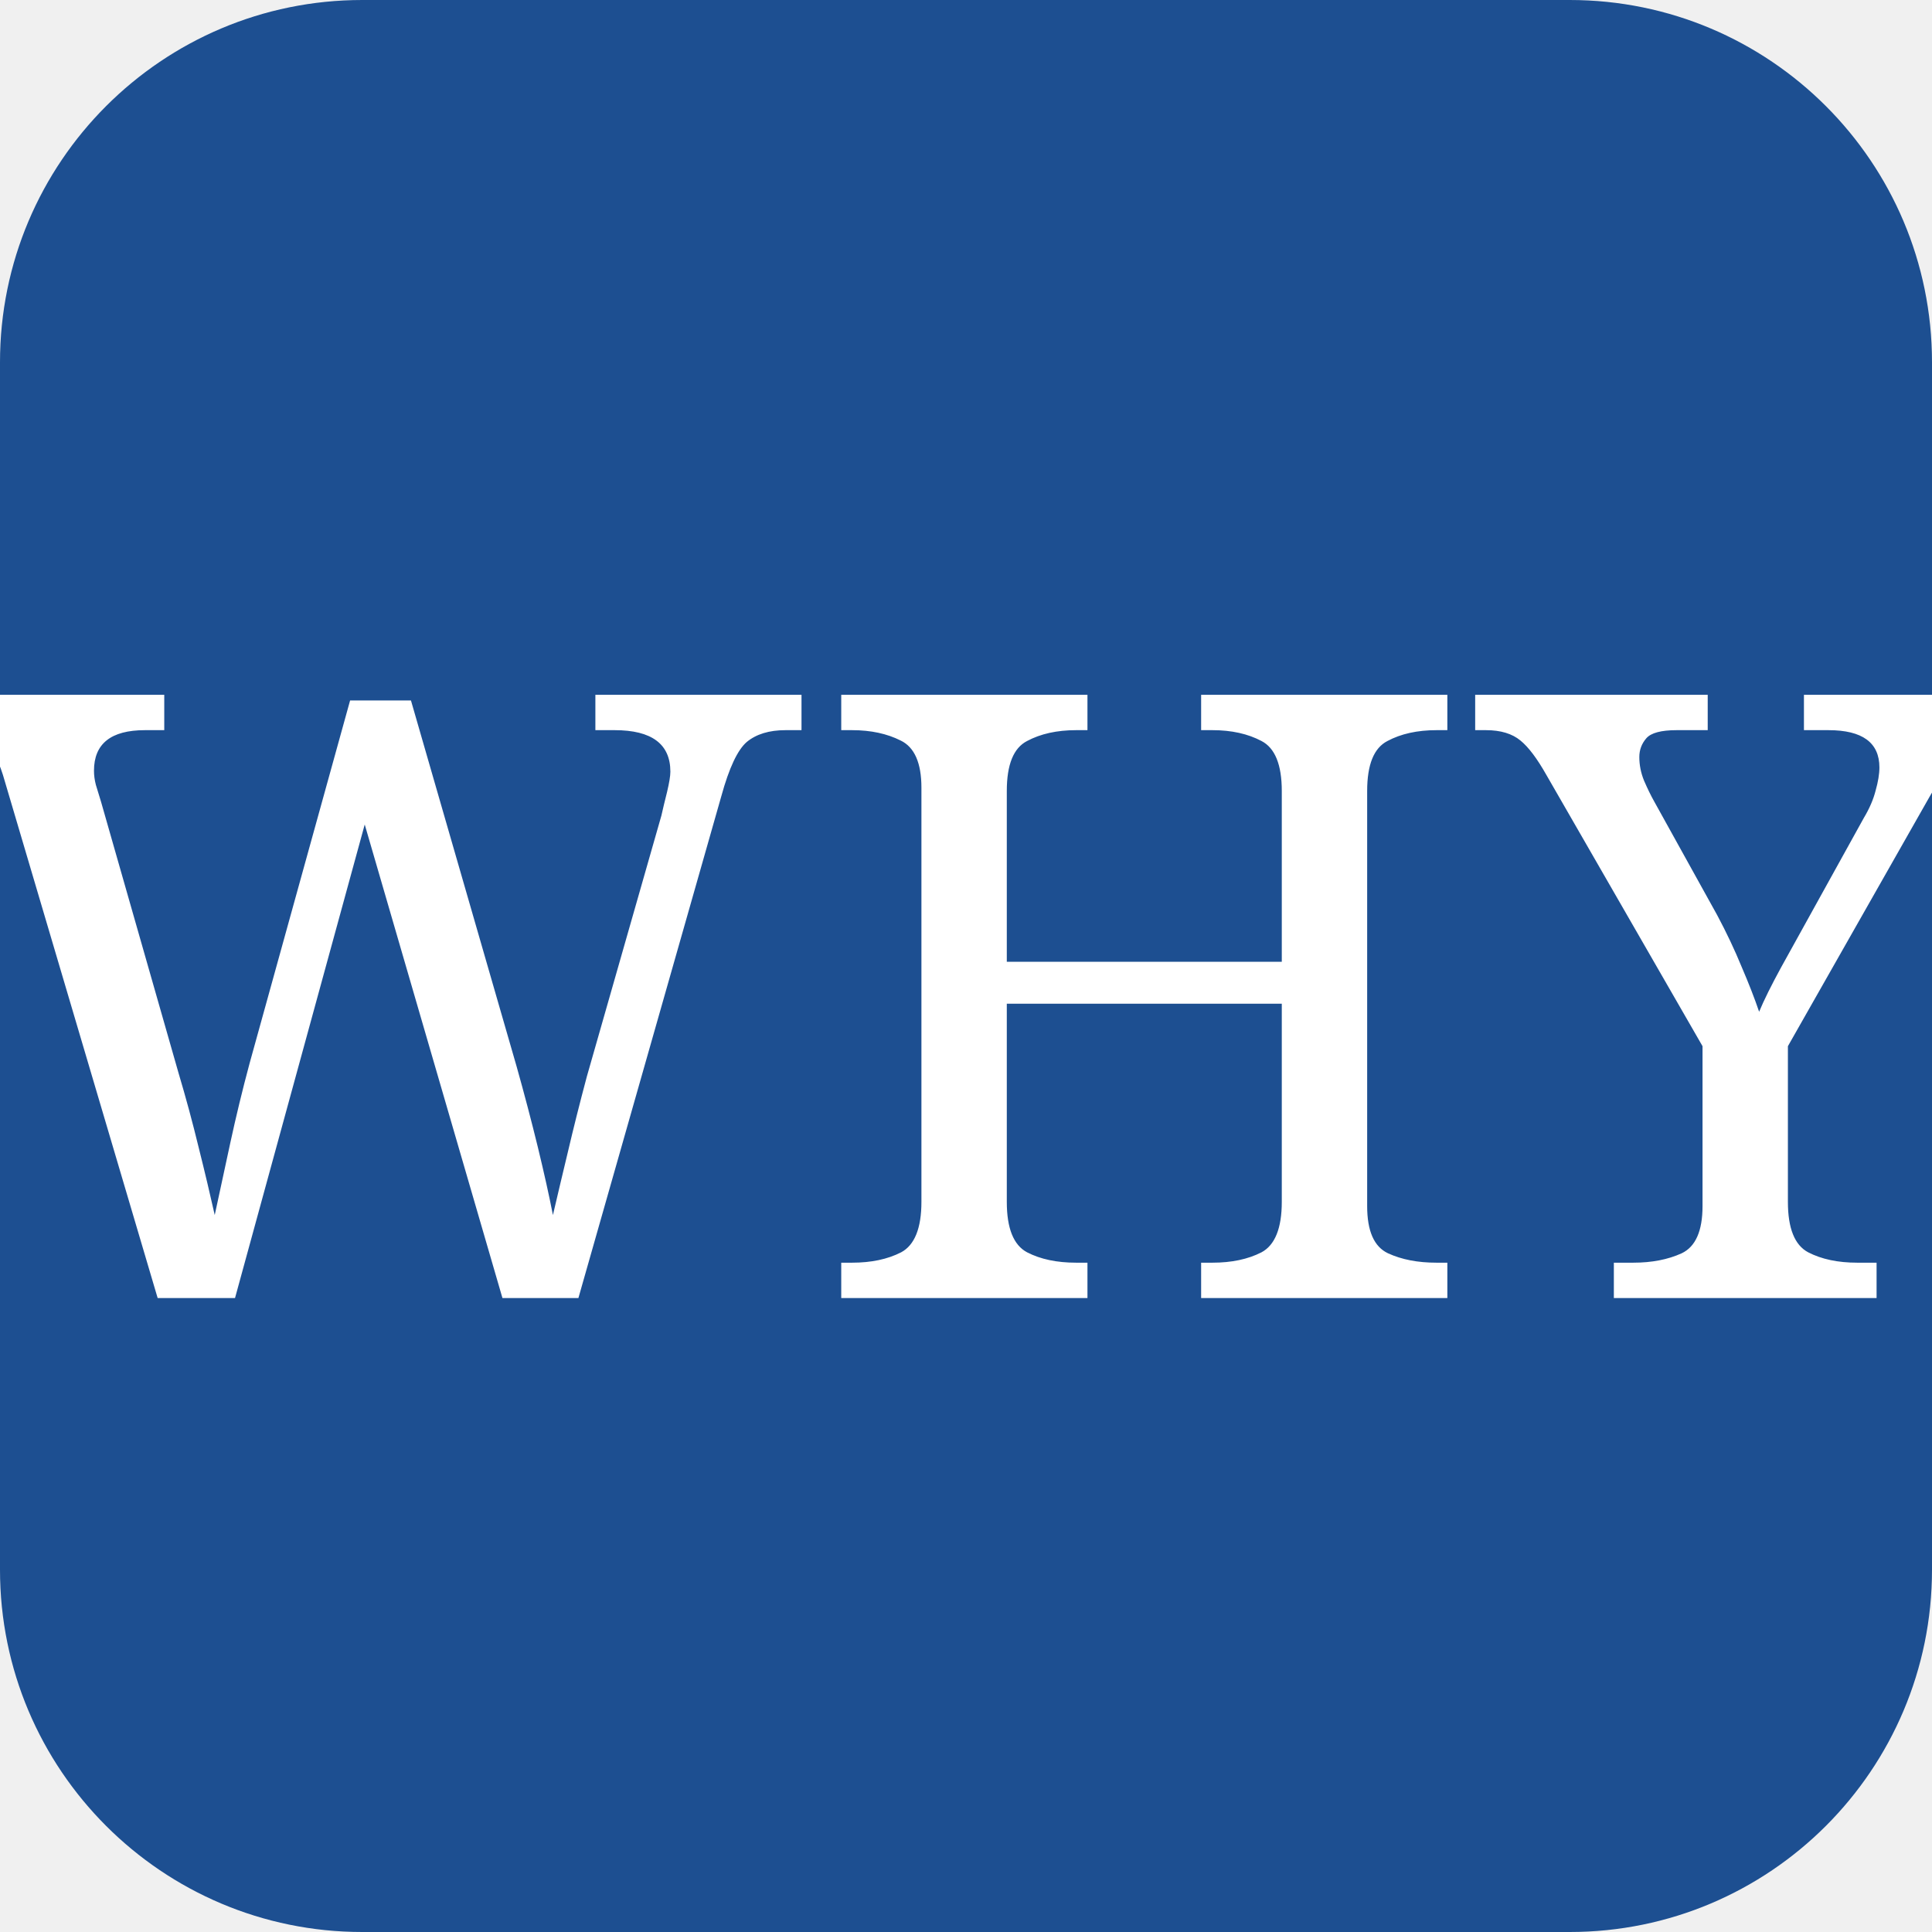
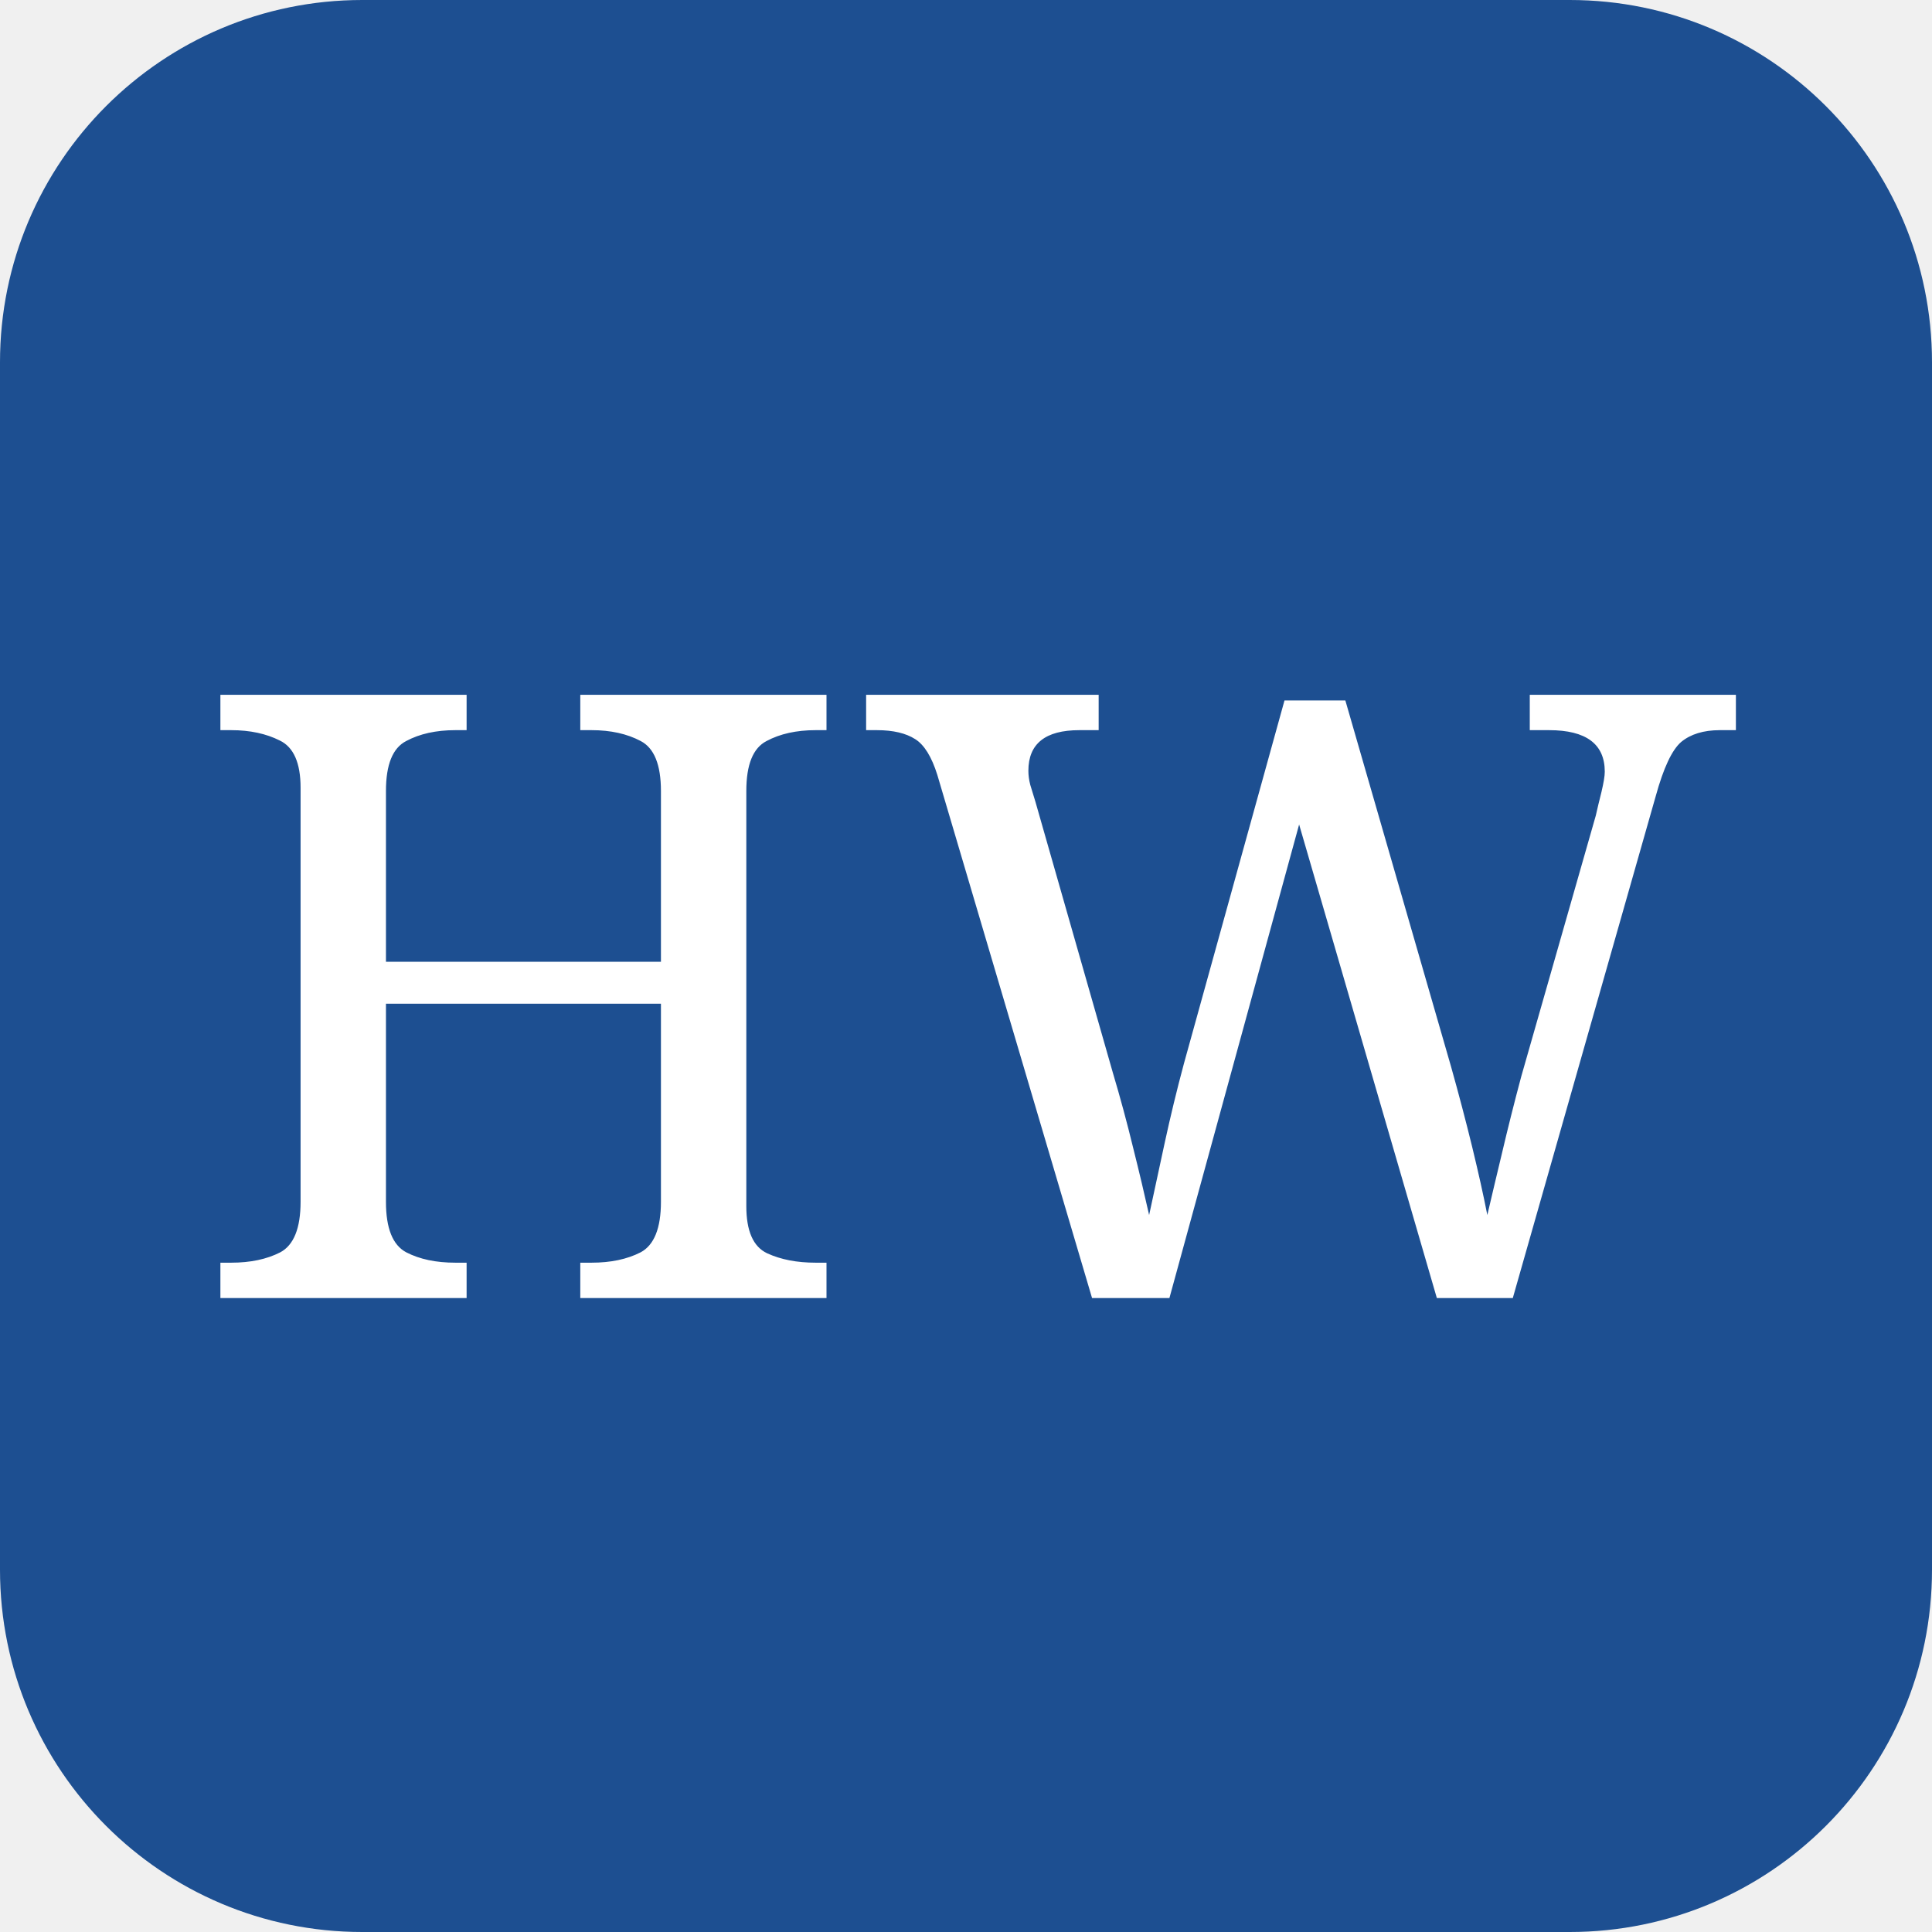
<svg xmlns="http://www.w3.org/2000/svg" viewBox="0 0 64 64">
  <rect width="64" height="64" rx="12" fill="#1d4f91" />
-   <text x="32" y="43" font-family="Georgia, serif" font-size="28" text-anchor="middle" fill="#ffffff">WHY</text>
+   <text x="32" y="43" font-family="Georgia, serif" font-size="28" text-anchor="middle" fill="#ffffff">HW</text>
</svg>
